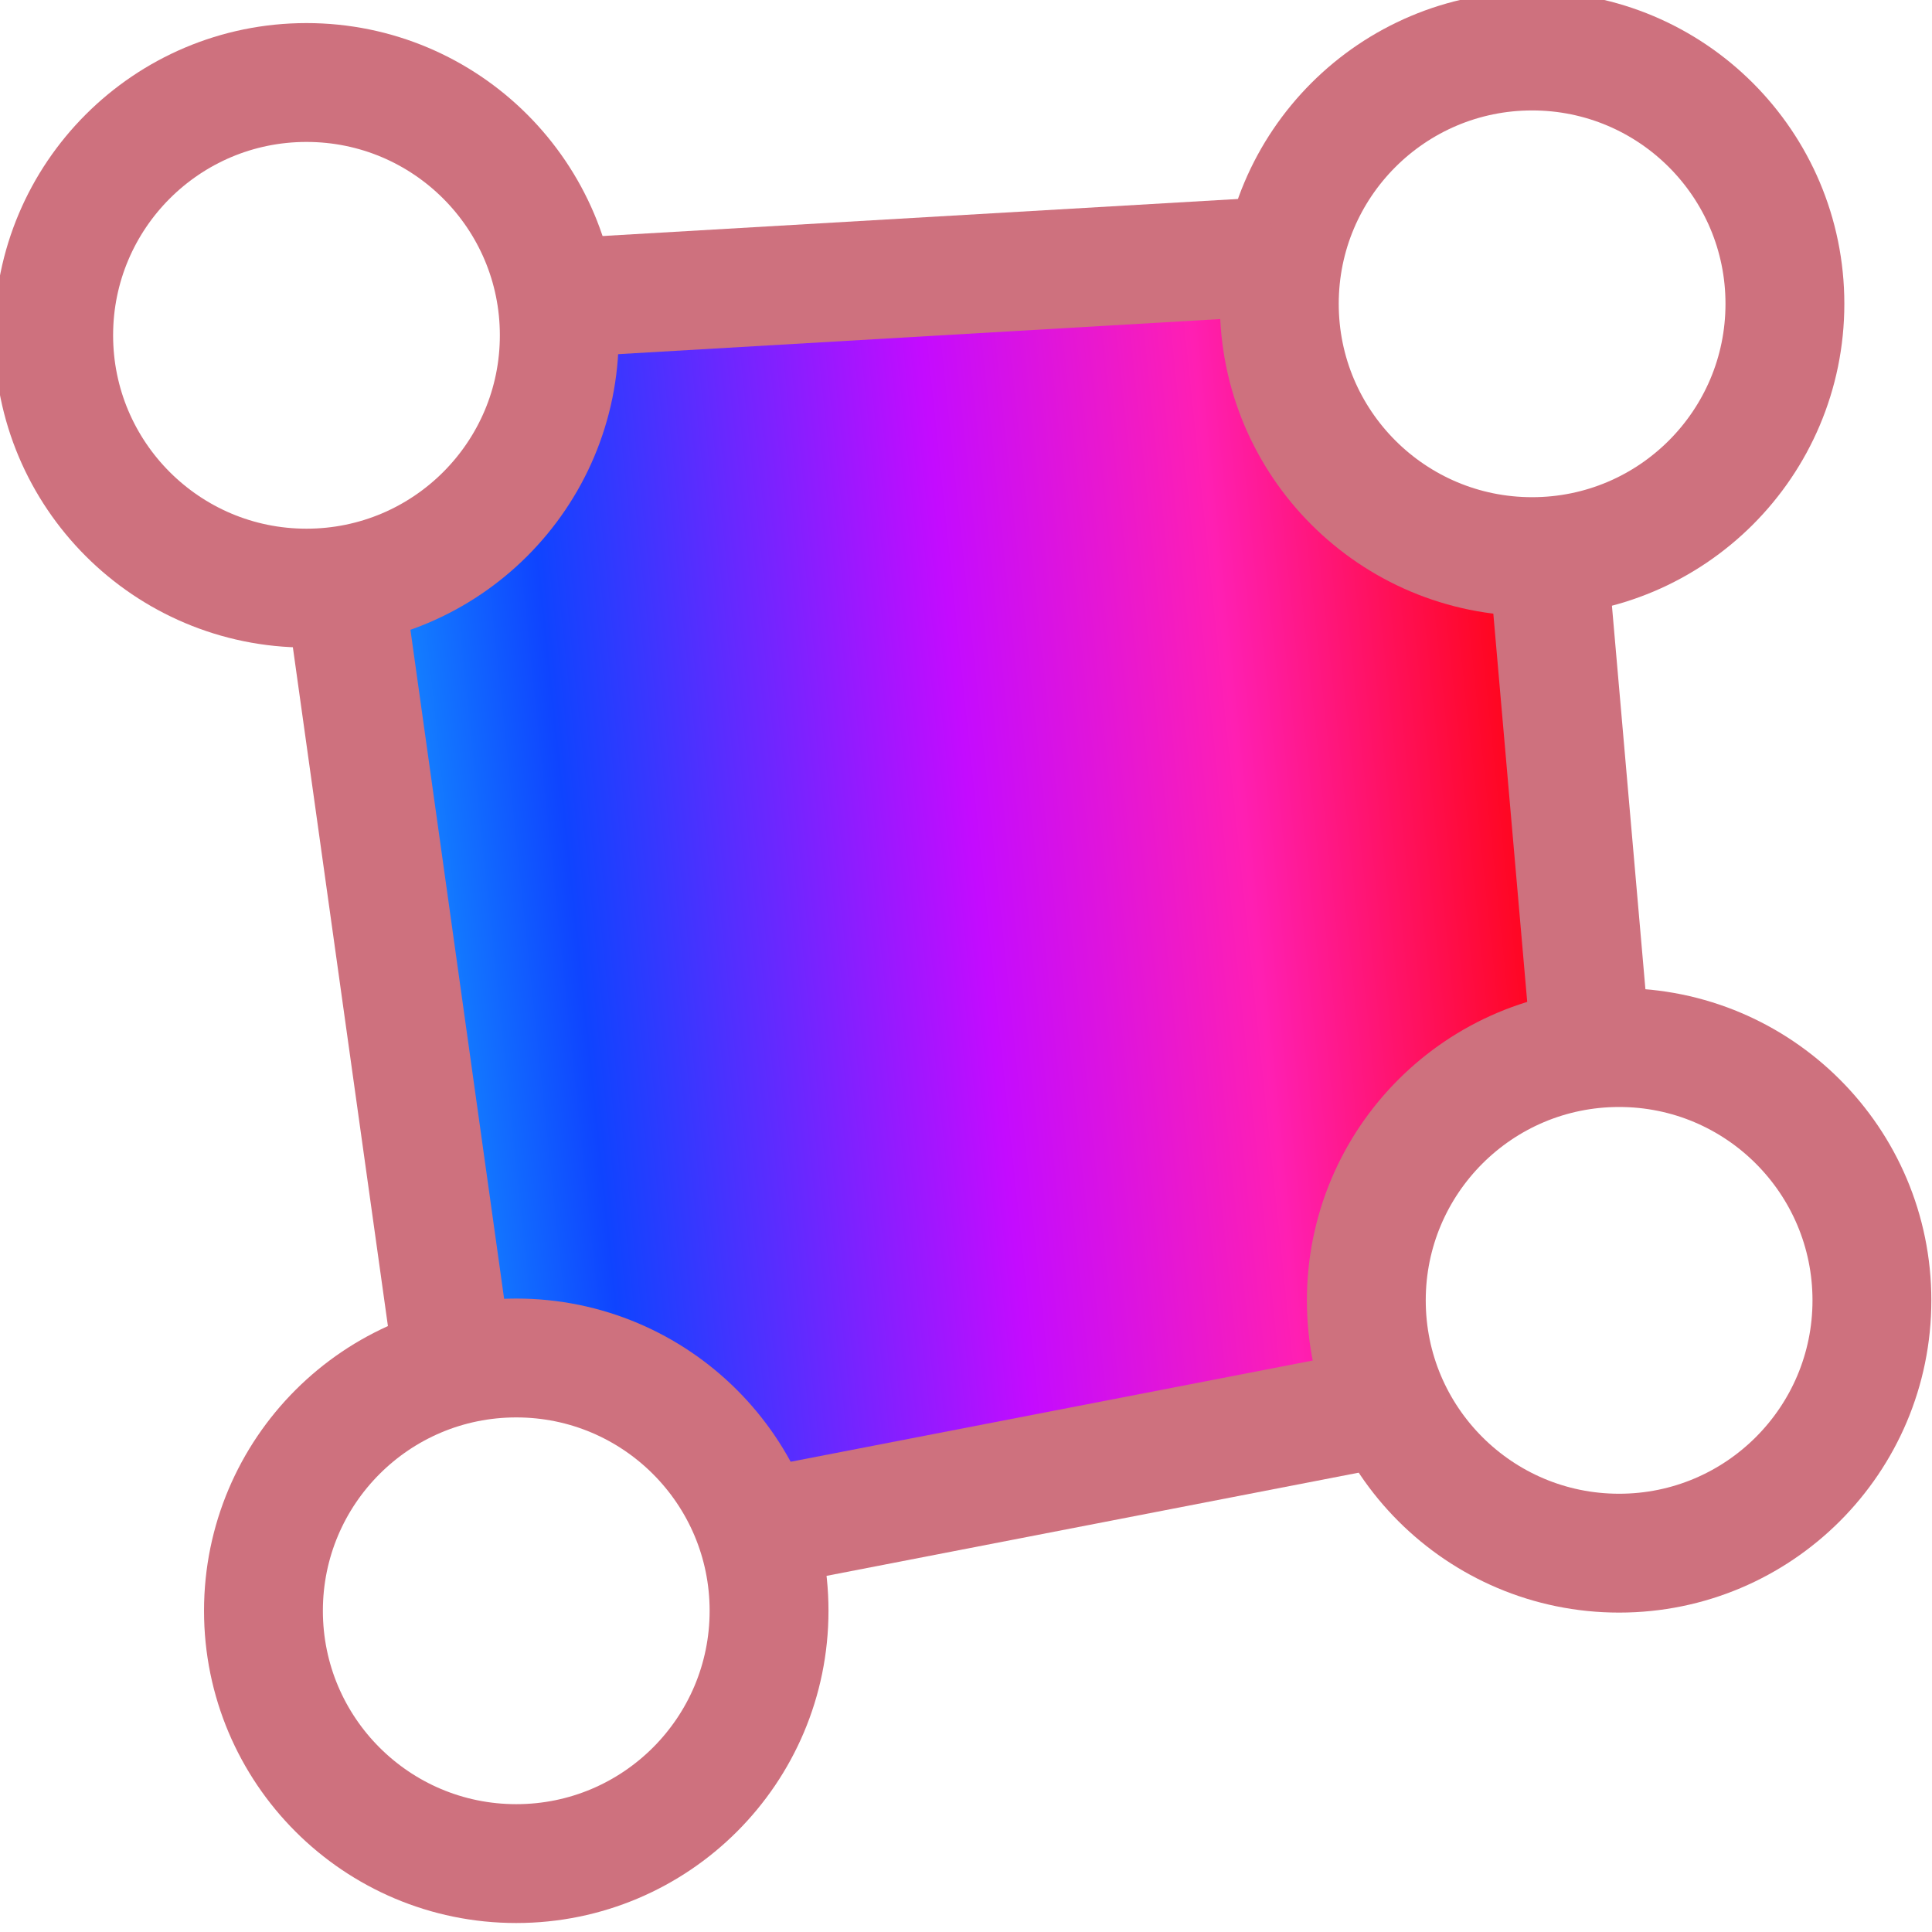
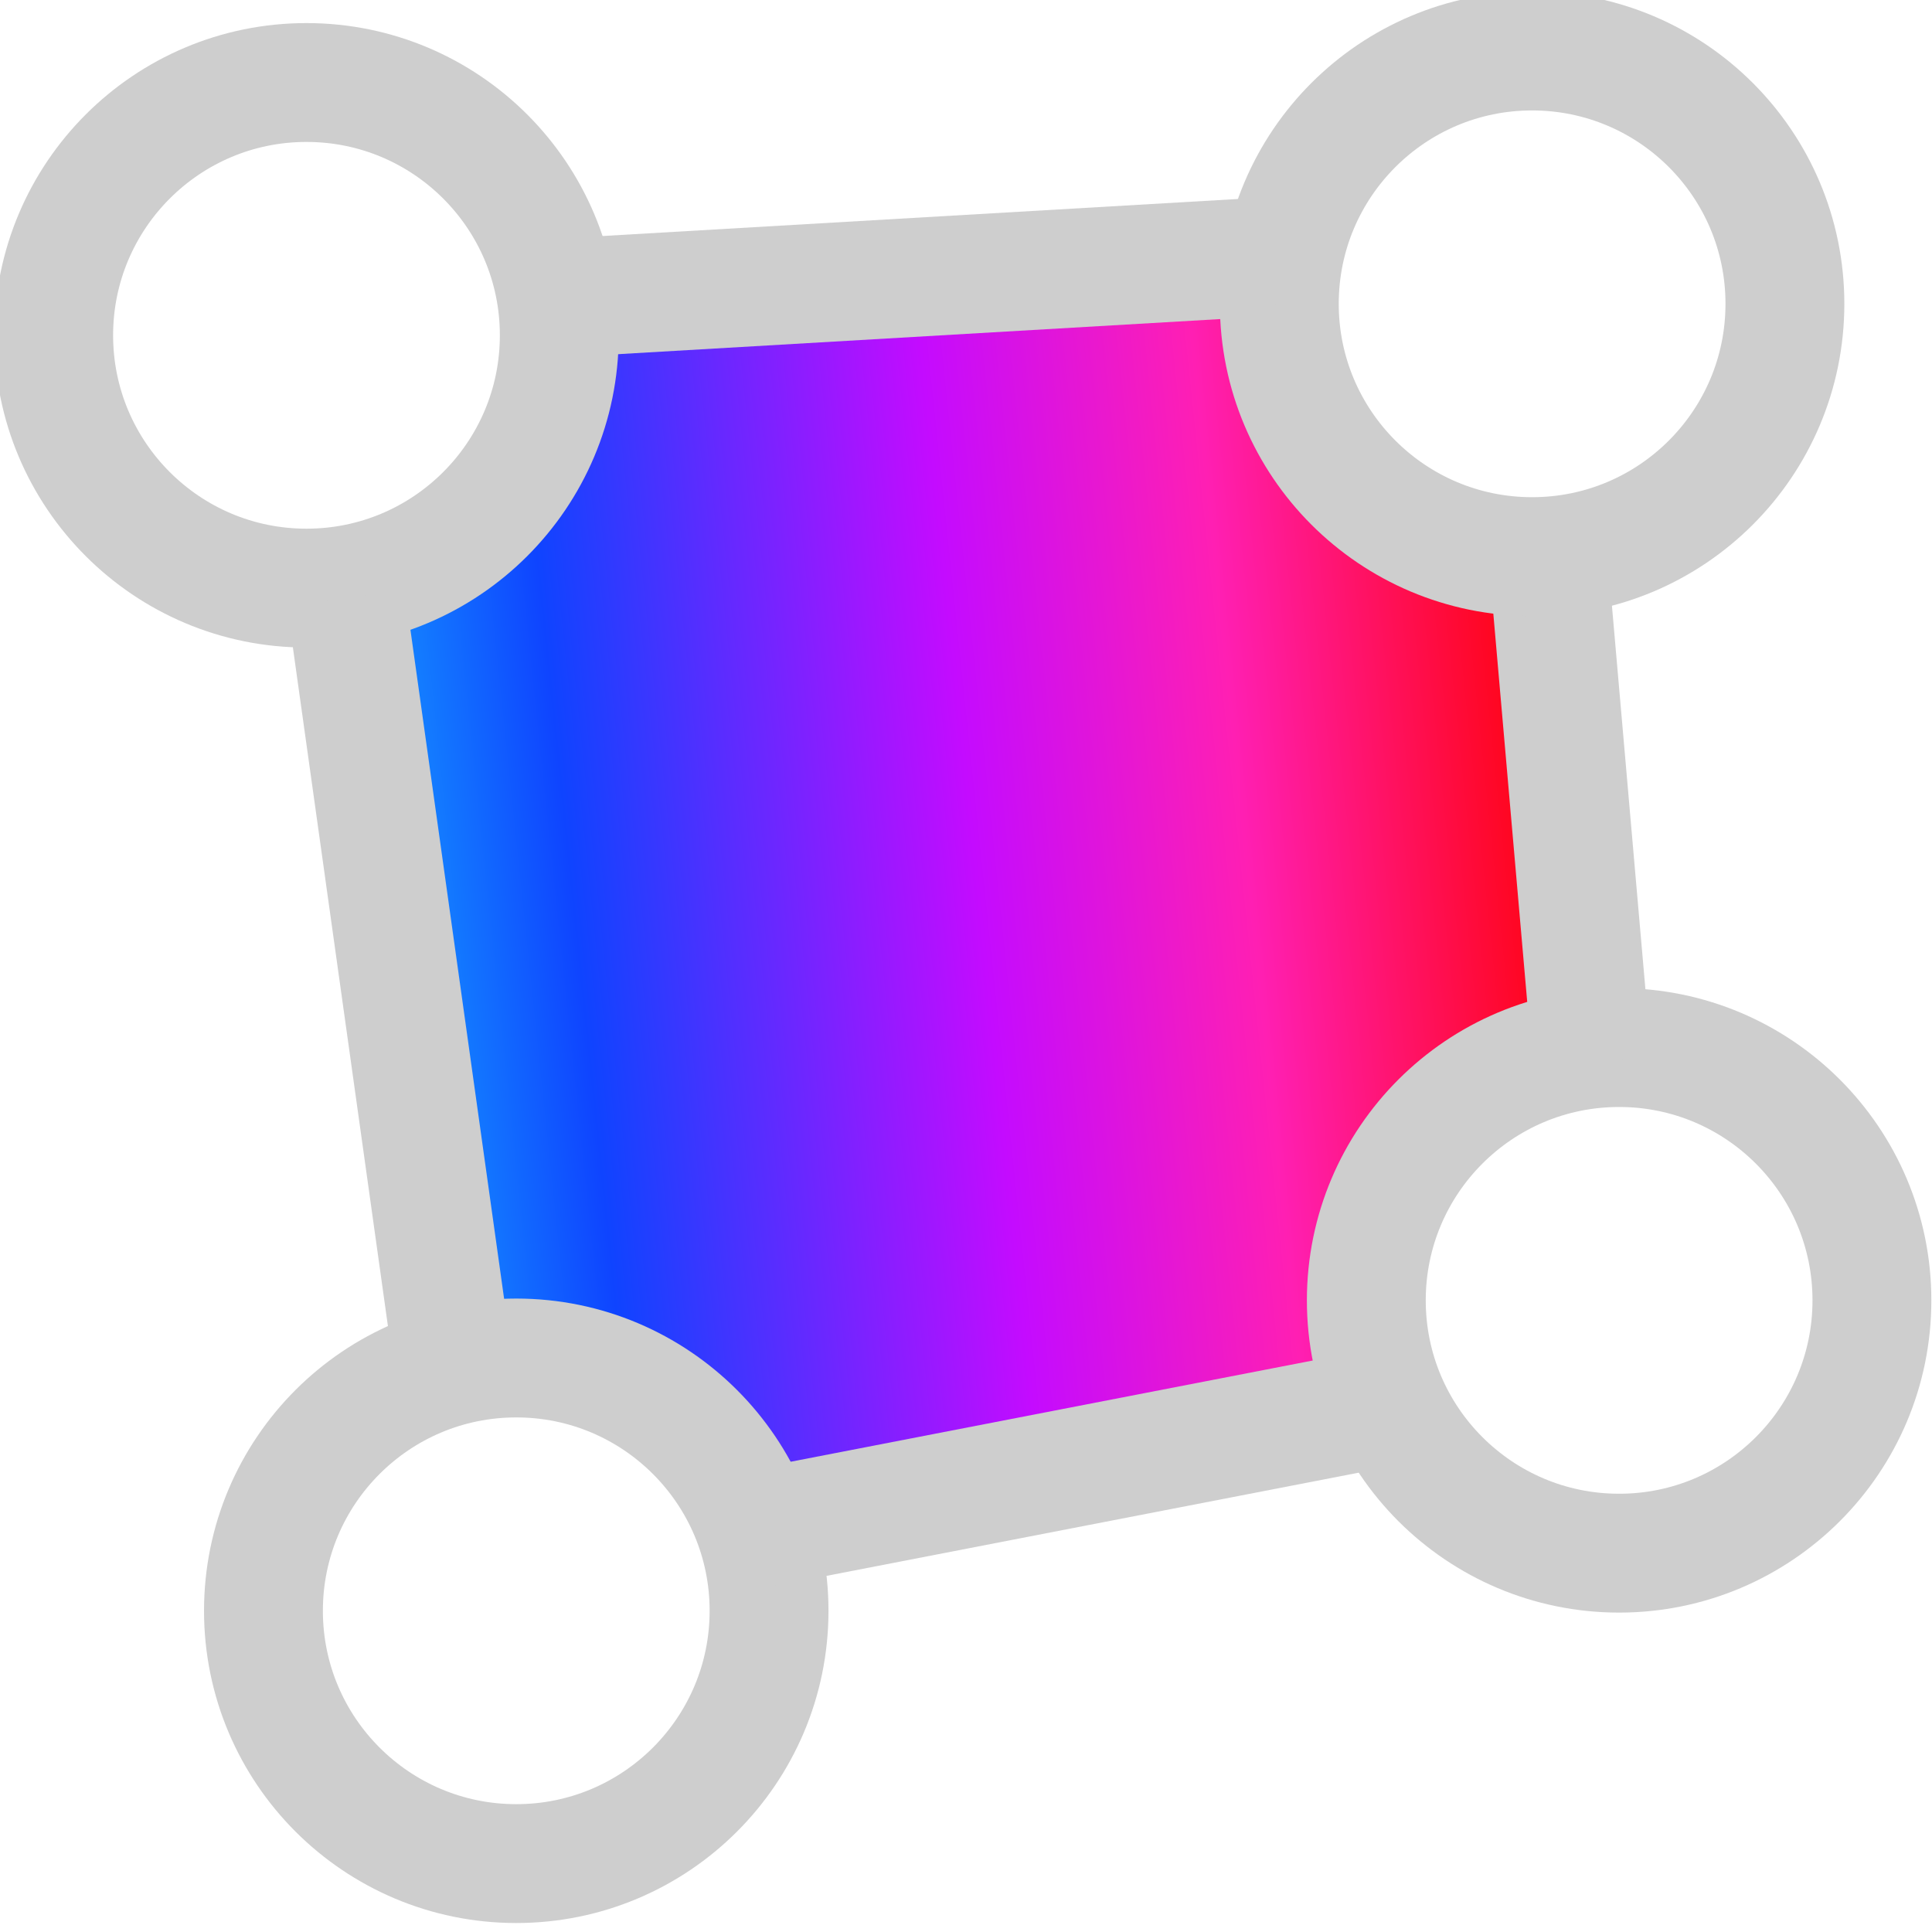
<svg xmlns="http://www.w3.org/2000/svg" xmlns:xlink="http://www.w3.org/1999/xlink" width="500" height="500" viewBox="0 0 500 500" version="1.1" id="svg1" xml:space="preserve">
  <defs id="defs1">
    <linearGradient id="linearGradient2">
      <stop style="stop-color:#16a9ff;stop-opacity:1;" offset="0" id="stop2" />
      <stop style="stop-color:#0f44ff;stop-opacity:1;" offset="0.191" id="stop5" />
      <stop style="stop-color:#c40bff;stop-opacity:1;" offset="0.517" id="stop4" />
      <stop style="stop-color:#ff1fb3;stop-opacity:1;" offset="0.736" id="stop6" />
      <stop style="stop-color:#ff0101;stop-opacity:1;" offset="1" id="stop3" />
    </linearGradient>
    <linearGradient id="swatch13">
      <stop style="stop-color:#ff405c;stop-opacity:1;" offset="0" id="stop13" />
    </linearGradient>
    <linearGradient id="swatch61">
      <stop style="stop-color:#5090d0;stop-opacity:1;" offset="0" id="stop61" />
    </linearGradient>
    <linearGradient id="swatch30">
      <stop style="stop-color:#f9f9f9;stop-opacity:1;" offset="0" id="stop30" />
    </linearGradient>
    <linearGradient xlink:href="#linearGradient2" id="linearGradient3" x1="86.801" y1="232.3" x2="405.288" y2="198.934" gradientUnits="userSpaceOnUse" />
  </defs>
  <g id="layer1">
    <path style="fill:url(#linearGradient3);stroke-width:38.544;stroke-linecap:round;stroke-miterlimit:10" d="m 119.524,351.699 48.818,11.194 27.928,35.31 163.275,-33.106 1.616,-65.944 51.203,-31.892 -9.886,-125.288 -59.02,-27.46 -13.909,-48.115 -190.359,10.175 -7.806,48.389 -44.584,24.085 z" id="path2" />
-     <circle style="fill:none;fill-opacity:1;stroke:#ce717e;stroke-width:30.759;stroke-linejoin:bevel;stroke-dasharray:none;stroke-opacity:1;paint-order:markers fill stroke" id="path41" cx="79.317" cy="86.778" r="65.425" />
+     <circle style="fill:none;fill-opacity:1;stroke:#cecece;stroke-width:30.759;stroke-linejoin:bevel;stroke-dasharray:none;stroke-opacity:1;paint-order:markers fill stroke" id="path41" cx="79.317" cy="86.778" r="65.425" />
    <use x="0" y="0" xlink:href="#path41" id="use42" transform="translate(54.28949,330.0933)" style="stroke-width:1.549;stroke-dasharray:none" />
    <use x="0" y="0" xlink:href="#use42" id="use43" transform="translate(285.4203,-80.33843)" style="stroke-width:1.549;stroke-dasharray:none" />
-     <path style="fill:none;fill-opacity:1;stroke:#ce717e;stroke-width:30.759;stroke-linejoin:bevel;stroke-dasharray:none;stroke-opacity:1;paint-order:markers fill stroke" d="M 89.533,154.731 117.261,352.731" id="path43" />
-     <path style="fill:none;fill-opacity:1;stroke:#ce717e;stroke-width:30.759;stroke-linejoin:bevel;stroke-dasharray:none;stroke-opacity:1;paint-order:markers fill stroke" d="M 412.042,274.891 400.302,140.43" id="path44" />
+     <path style="fill:none;fill-opacity:1;stroke:#cecece;stroke-width:30.759;stroke-linejoin:bevel;stroke-dasharray:none;stroke-opacity:1;paint-order:markers fill stroke" d="M 89.533,154.731 117.261,352.731" id="path43" />
+     <path style="fill:none;fill-opacity:1;stroke:#cecece;stroke-width:30.759;stroke-linejoin:bevel;stroke-dasharray:none;stroke-opacity:1;paint-order:markers fill stroke" d="M 412.042,274.891 400.302,140.43" id="path44" />
    <use x="0" y="0" xlink:href="#use43" id="use1" transform="translate(-22.51715,-257.9062)" />
-     <path style="fill:none;fill-opacity:1;stroke:#ce717e;stroke-width:30.759;stroke-linejoin:bevel;stroke-dasharray:none;stroke-opacity:1;paint-order:markers fill stroke" d="M 357.982,364.228 195.444,395.744" id="path1" />
-     <path style="fill:none;fill-opacity:1;stroke:#ce717e;stroke-width:30.759;stroke-linejoin:bevel;stroke-dasharray:none;stroke-opacity:1;paint-order:markers fill stroke" d="M 329.459,66.372 143.409,77.217" id="path1-2" />
+     <path style="fill:none;fill-opacity:1;stroke:#cecece;stroke-width:30.759;stroke-linejoin:bevel;stroke-dasharray:none;stroke-opacity:1;paint-order:markers fill stroke" d="M 357.982,364.228 195.444,395.744" id="path1" />
+     <path style="fill:none;fill-opacity:1;stroke:#cecece;stroke-width:30.759;stroke-linejoin:bevel;stroke-dasharray:none;stroke-opacity:1;paint-order:markers fill stroke" d="M 329.459,66.372 143.409,77.217" id="path1-2" />
  </g>
</svg>
